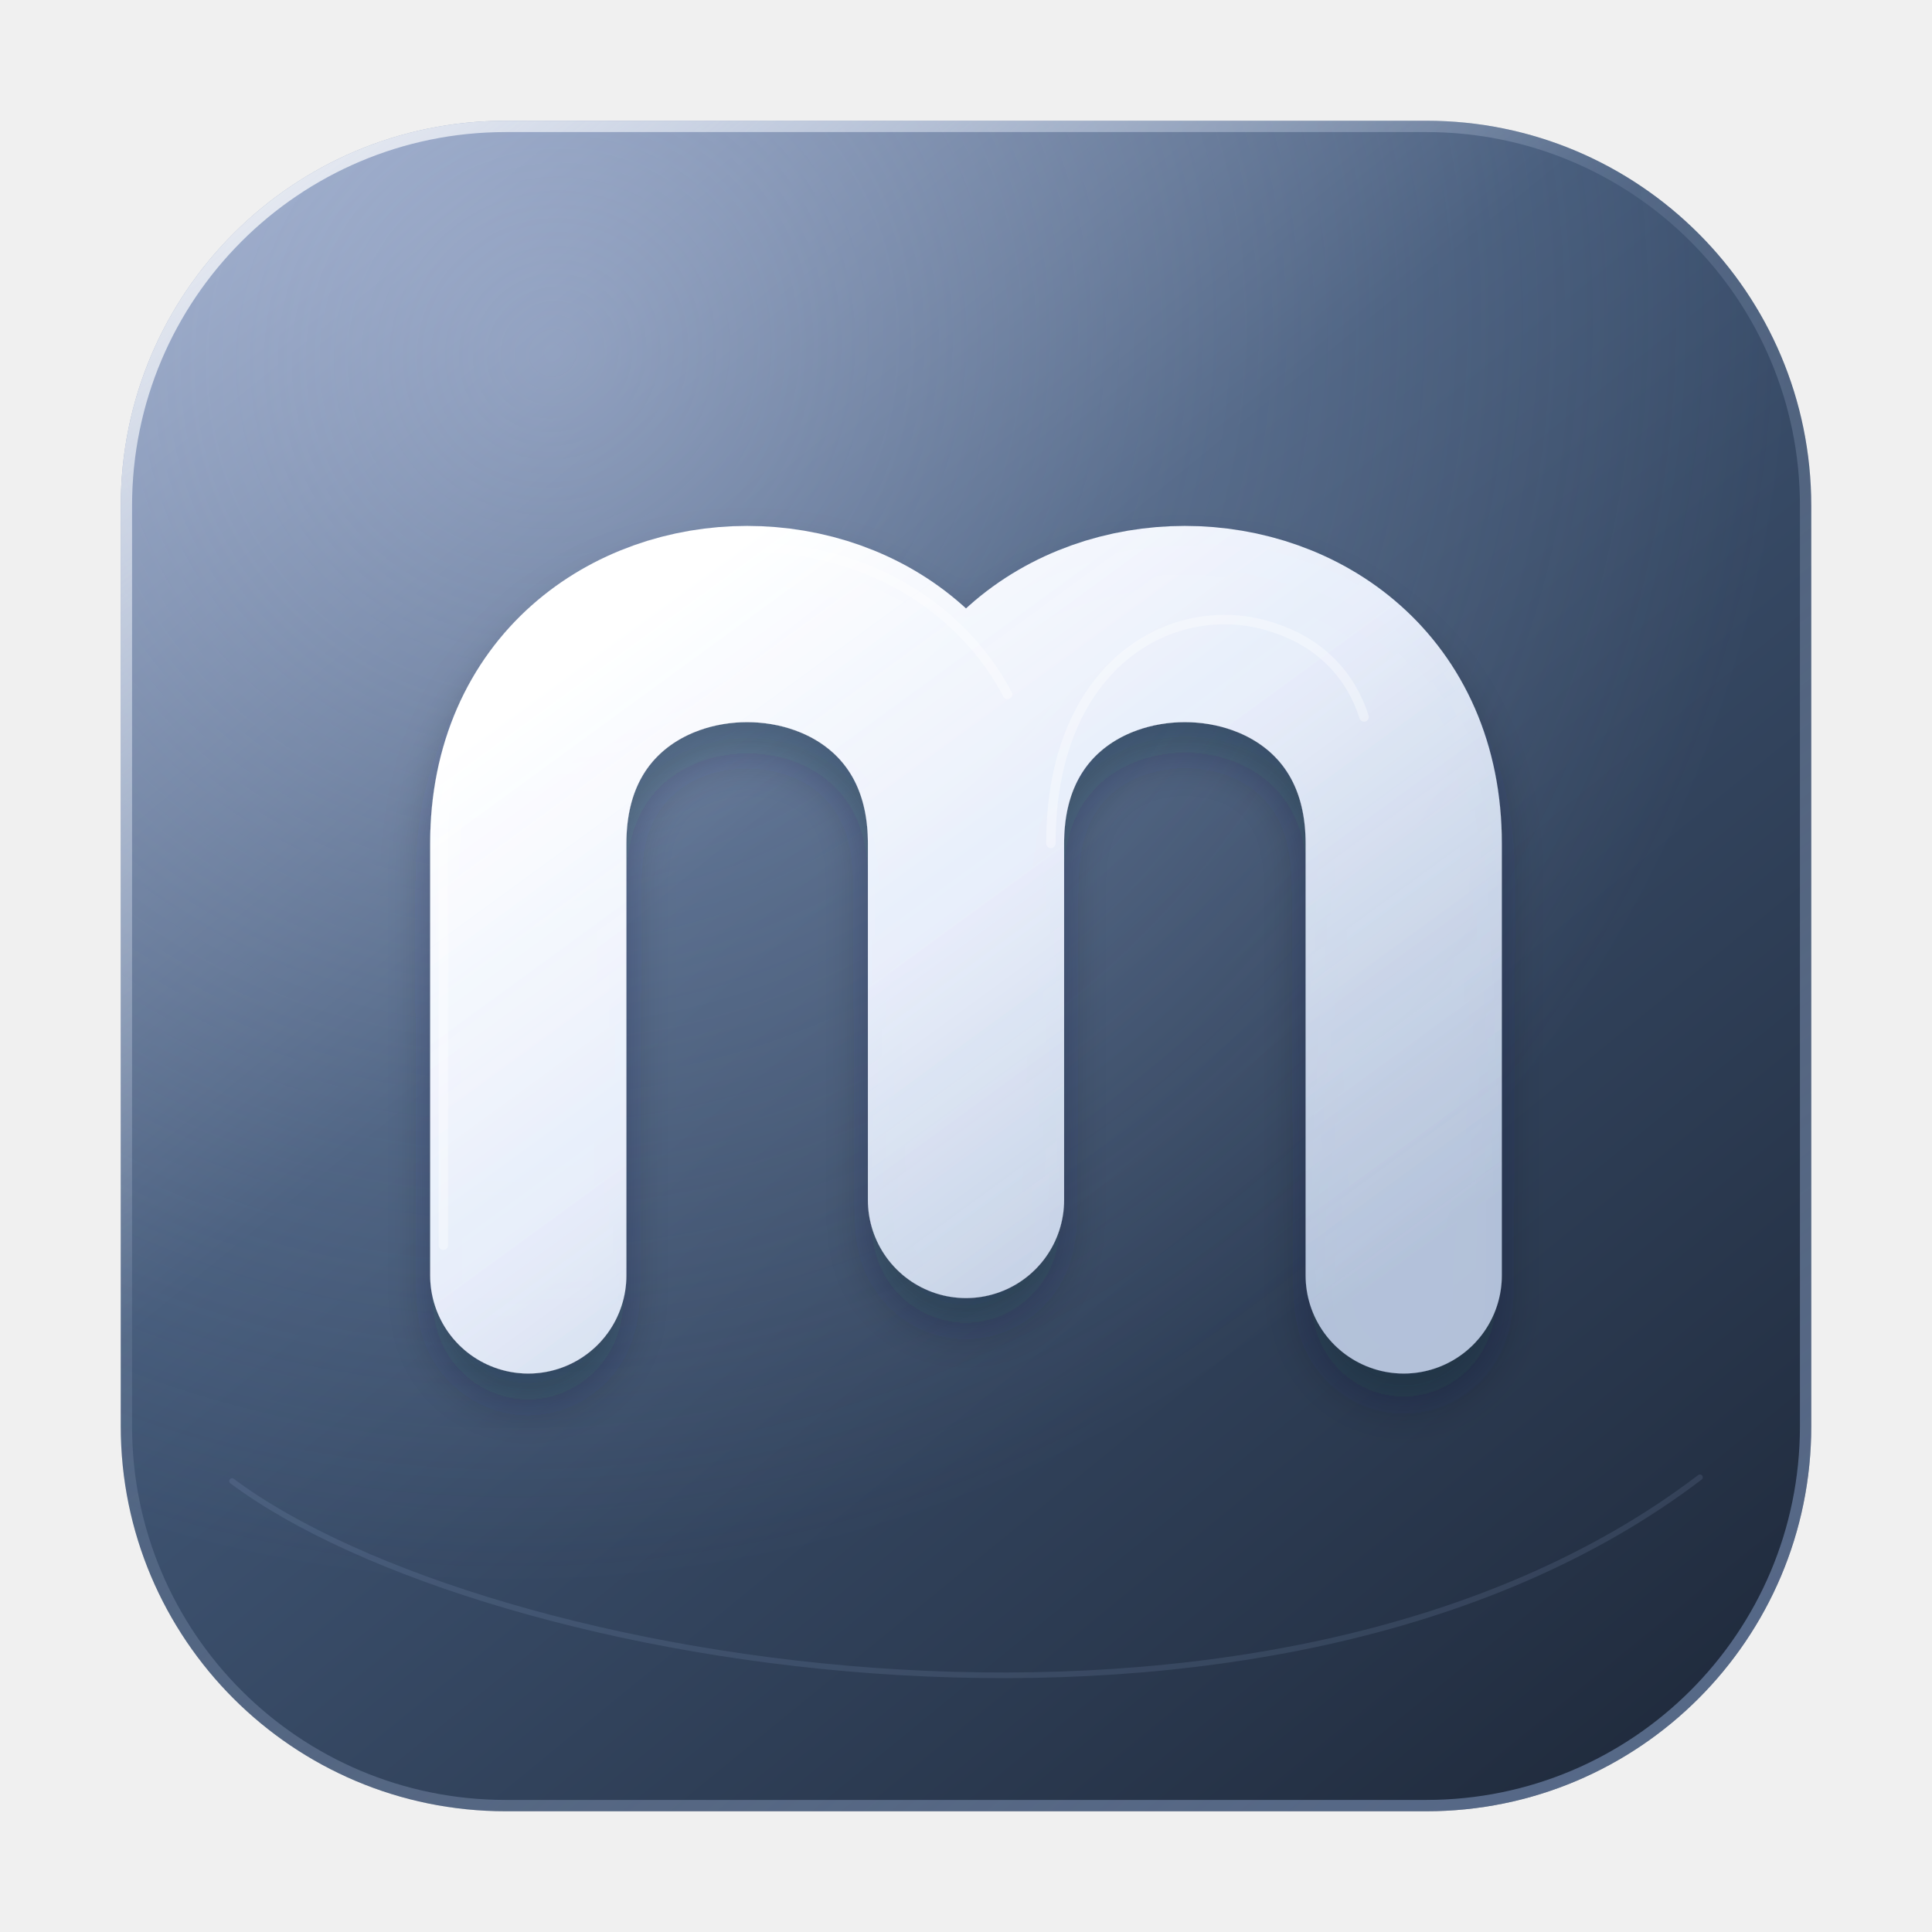
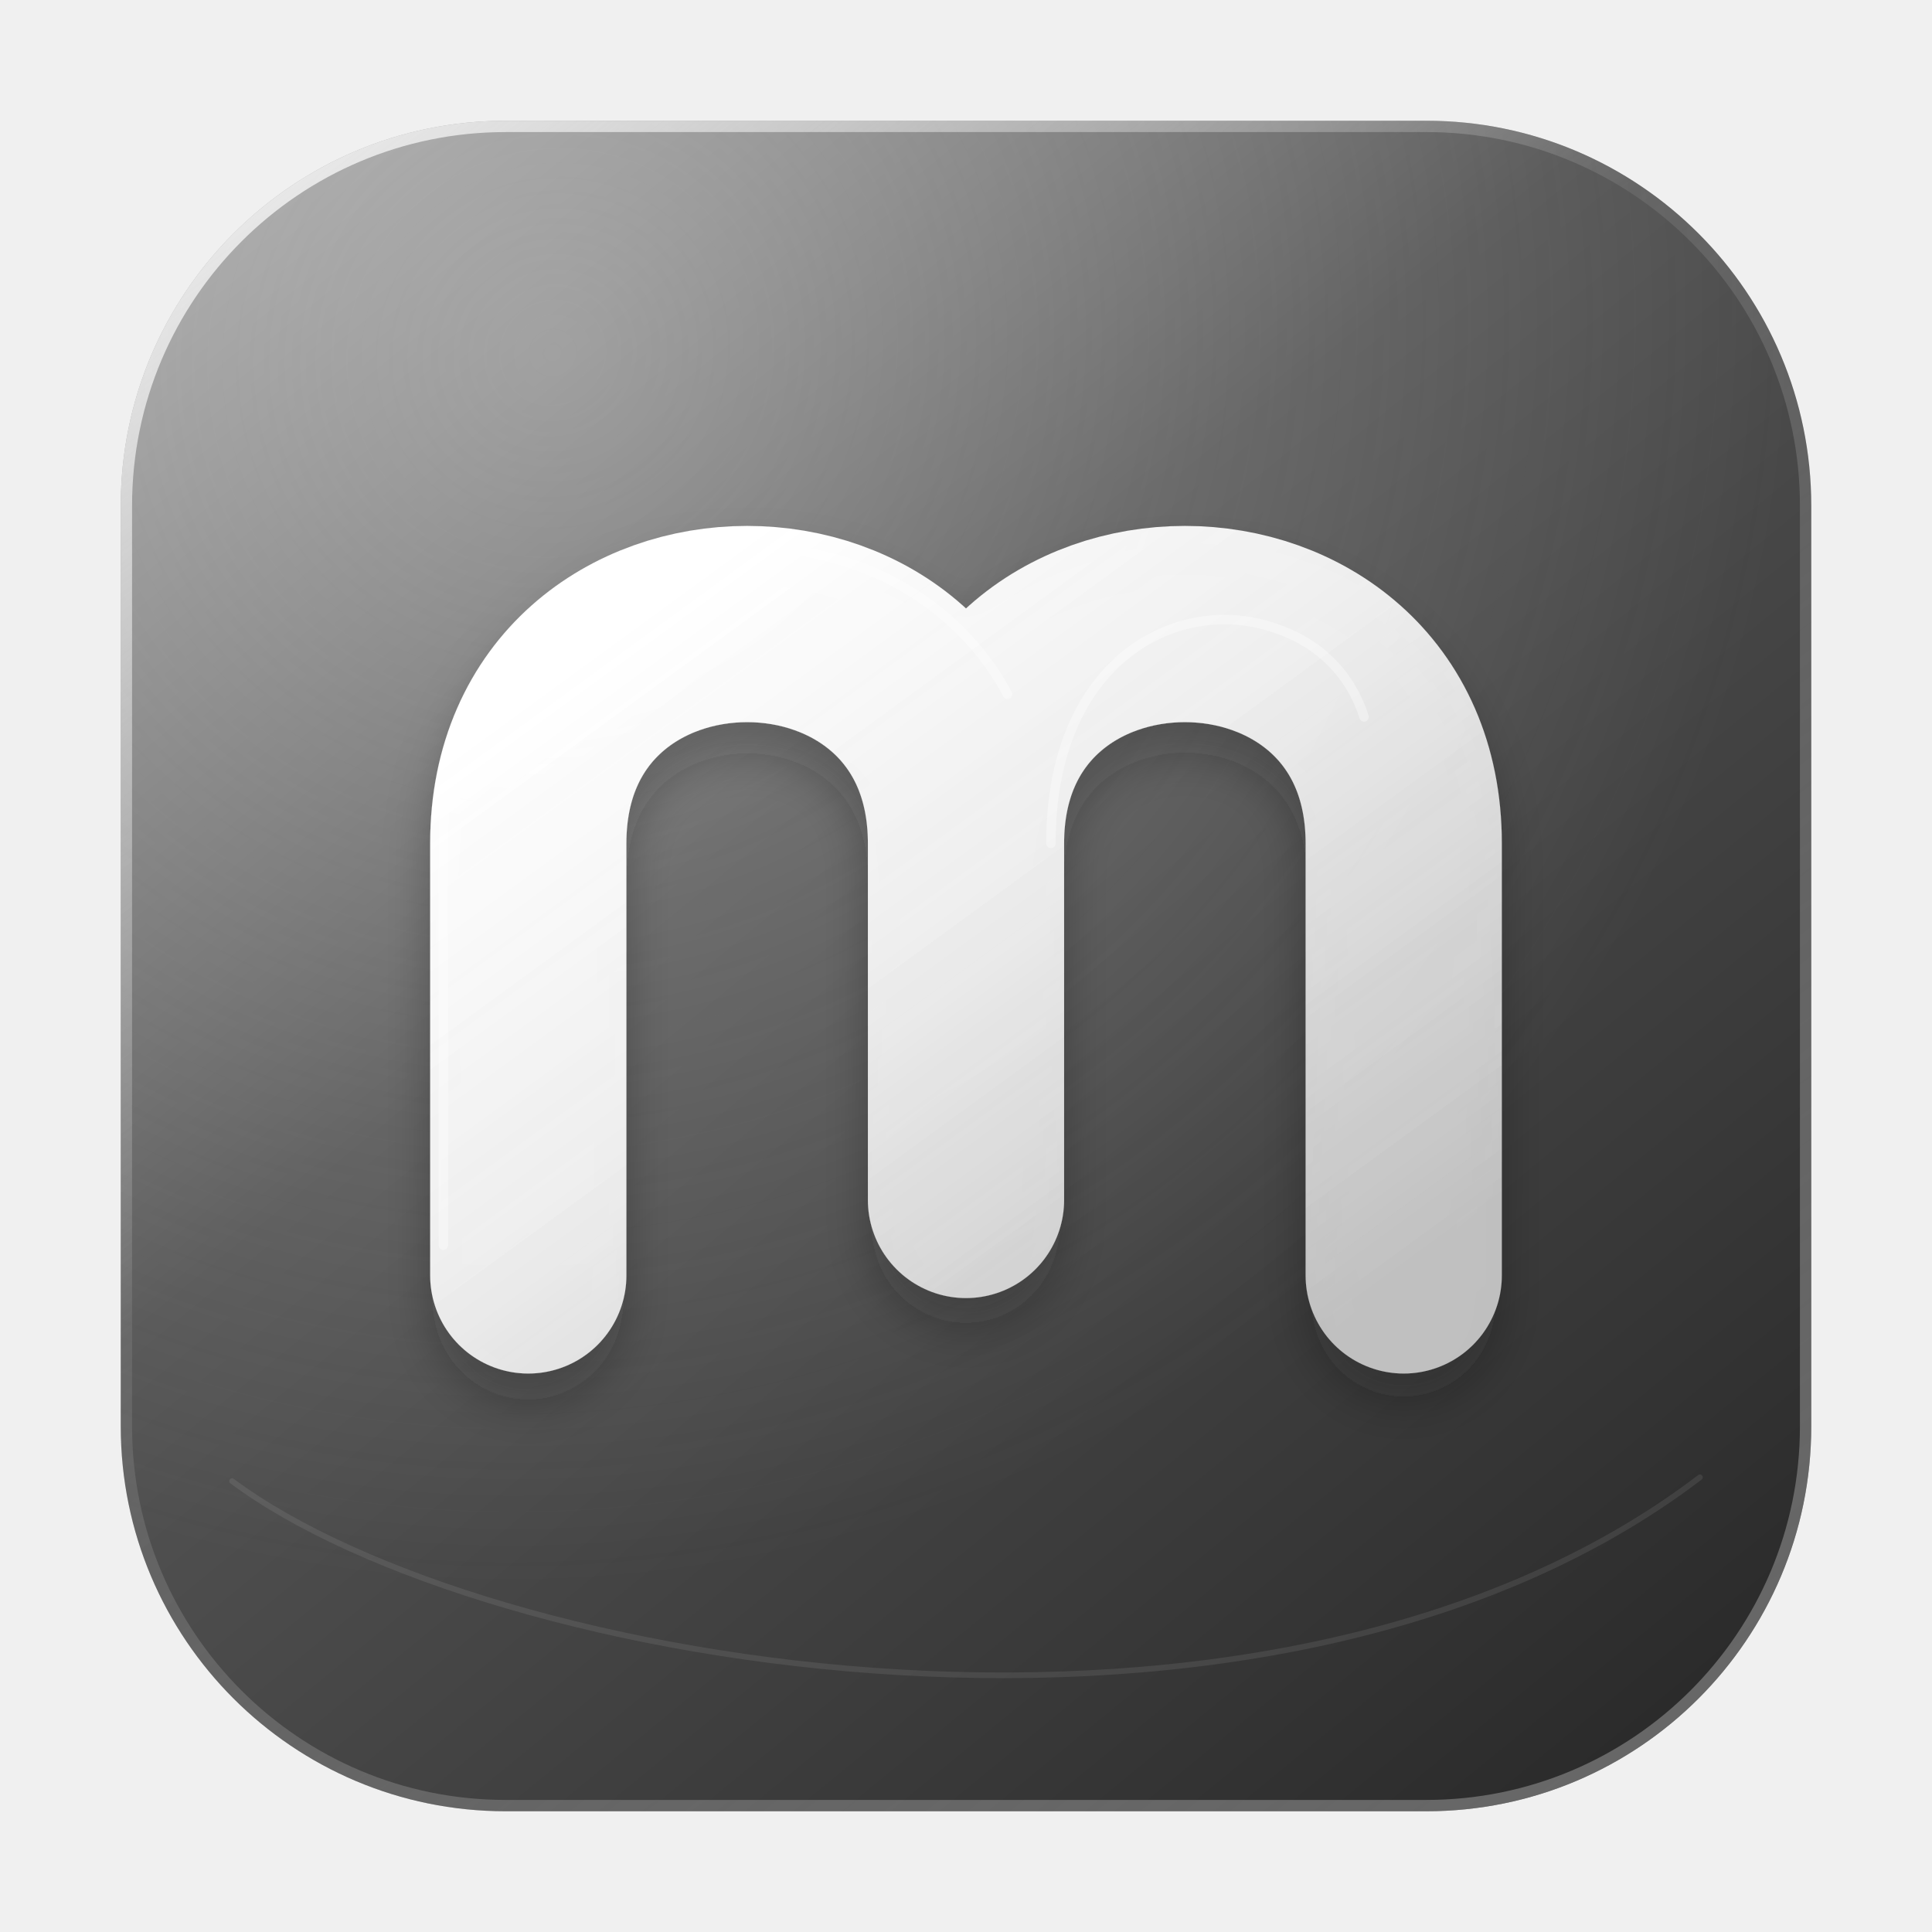
<svg xmlns="http://www.w3.org/2000/svg" width="1024" height="1024" viewBox="0 0 1024 1024" fill="none">
  <defs>
-     <linearGradient id="graphite-blue" x1="158" y1="94" x2="858" y2="950" gradientUnits="userSpaceOnUse">
-       <stop stop-color="#8b9bb9" />
-       <stop offset=".38" stop-color="#405675" />
-       <stop offset="1" stop-color="#202b3d" />
+     <linearGradient id="graphite" x1="158" y1="94" x2="858" y2="950" gradientUnits="userSpaceOnUse">
+       <stop stop-color="#9a9a9a" />
+       <stop offset=".38" stop-color="#545454" />
+       <stop offset="1" stop-color="#2a2a2a" />
    </linearGradient>
    <linearGradient id="rim" x1="183" y1="75" x2="838" y2="938" gradientUnits="userSpaceOnUse">
-       <stop stop-color="#fff" stop-opacity=".72" />
-       <stop offset=".4" stop-color="#dae7ff" stop-opacity=".1" />
-       <stop offset="1" stop-color="#9fbbeb" stop-opacity=".42" />
+       <stop stop-color="#ffffff" stop-opacity=".72" />
+       <stop offset=".4" stop-color="#e6e6e6" stop-opacity=".1" />
+       <stop offset="1" stop-color="#b9b9b9" stop-opacity=".42" />
    </linearGradient>
    <linearGradient id="frost" x1="360" y1="310" x2="665" y2="728" gradientUnits="userSpaceOnUse">
-       <stop stop-color="#fff" />
-       <stop offset=".44" stop-color="#edf3ff" stop-opacity=".96" />
-       <stop offset="1" stop-color="#c6d5ed" stop-opacity=".86" />
+       <stop stop-color="#ffffff" />
+       <stop offset=".44" stop-color="#f3f3f3" stop-opacity=".96" />
+       <stop offset="1" stop-color="#d4d4d4" stop-opacity=".86" />
    </linearGradient>
    <radialGradient id="glow" cx="0" cy="0" r="1" gradientTransform="translate(294 190) rotate(55) scale(640 670)" gradientUnits="userSpaceOnUse">
-       <stop stop-color="#d4dfff" stop-opacity=".35" />
-       <stop offset="1" stop-color="#c6d4f4" stop-opacity="0" />
+       <stop stop-color="#dfdfdf" stop-opacity=".35" />
+       <stop offset="1" stop-color="#d3d3d3" stop-opacity="0" />
    </radialGradient>
    <filter id="shadow" x="0" y="0" width="1024" height="1024" filterUnits="userSpaceOnUse">
-       <feDropShadow dx="0" dy="16" stdDeviation="18" flood-color="#182030" flood-opacity=".18" />
+       <feDropShadow dx="0" dy="16" stdDeviation="18" flood-color="#1f1f1f" flood-opacity=".18" />
    </filter>
    <filter id="lift" x="140" y="180" width="760" height="680" filterUnits="userSpaceOnUse">
-       <feDropShadow dx="0" dy="16" stdDeviation="12" flood-color="#10192b" flood-opacity=".28" />
+       <feDropShadow dx="0" dy="16" stdDeviation="12" flood-color="#181818" flood-opacity=".28" />
    </filter>
  </defs>
  <g>
-     <rect x="64" y="64" width="896" height="896" rx="204" fill="url(#graphite-blue)" />
+     <rect x="64" y="64" width="896" height="896" rx="204" fill="url(#graphite)" />
    <rect x="64" y="64" width="896" height="896" rx="204" fill="url(#glow)" />
    <rect x="67" y="67" width="890" height="890" rx="201" stroke="url(#rim)" stroke-width="6" />
  </g>
  <g filter="url(#lift)">
    <path d="M280 676V447C280 292 512 292 512 447V636M512 447C512 292 744 292 744 447V676" stroke="url(#frost)" stroke-width="104" stroke-linecap="round" stroke-linejoin="round" />
  </g>
-   <path d="M235 660V447C235 349 303 290 396 290C464 290 512 326 534 368M557 447C557 349 625 315 676 333C700 341 716 358 723 380" stroke="#fff" stroke-opacity=".35" stroke-width="5" stroke-linecap="round" />
-   <path d="M123 785C257 885 674 956 901 783" stroke="#adc4eb" stroke-opacity=".12" stroke-width="3" stroke-linecap="round" />
+   <path d="M235 660V447C235 349 303 290 396 290C464 290 512 326 534 368M557 447C557 349 625 315 676 333C700 341 716 358 723 380" stroke="#ffffff" stroke-opacity=".35" stroke-width="5" stroke-linecap="round" />
+   <path d="M123 785C257 885 674 956 901 783" stroke="#c2c2c2" stroke-opacity=".12" stroke-width="3" stroke-linecap="round" />
</svg>
